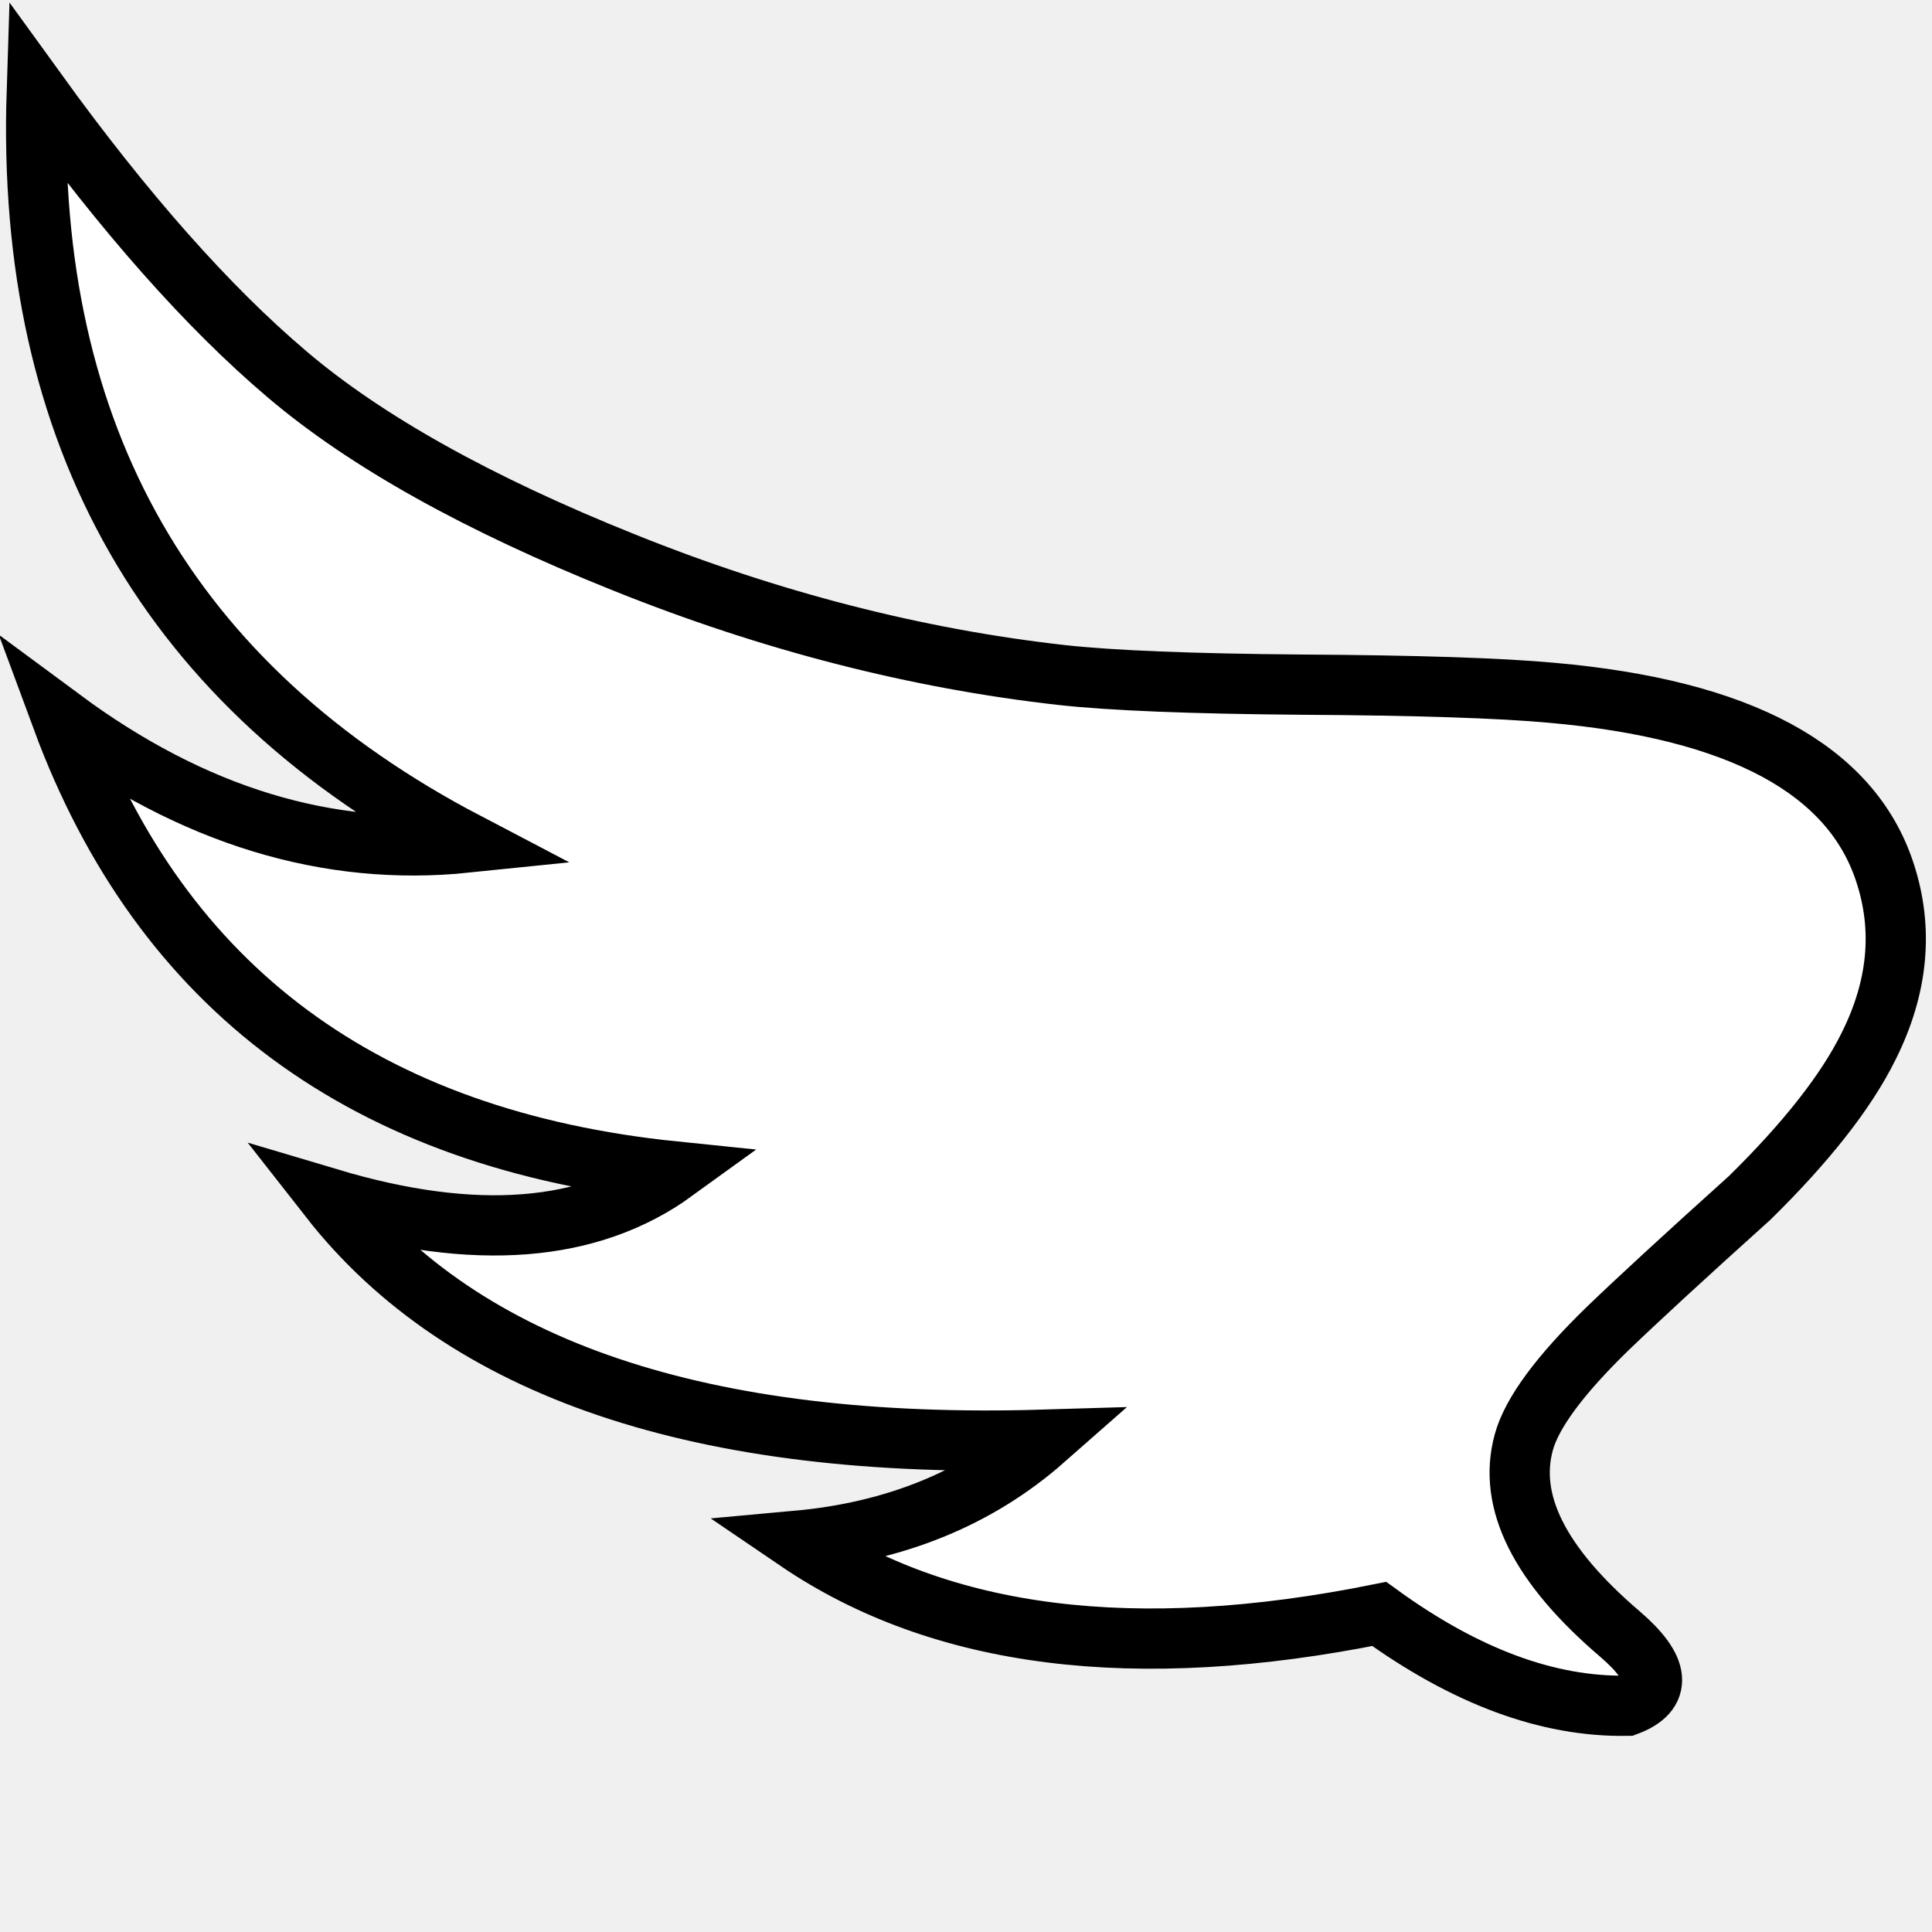
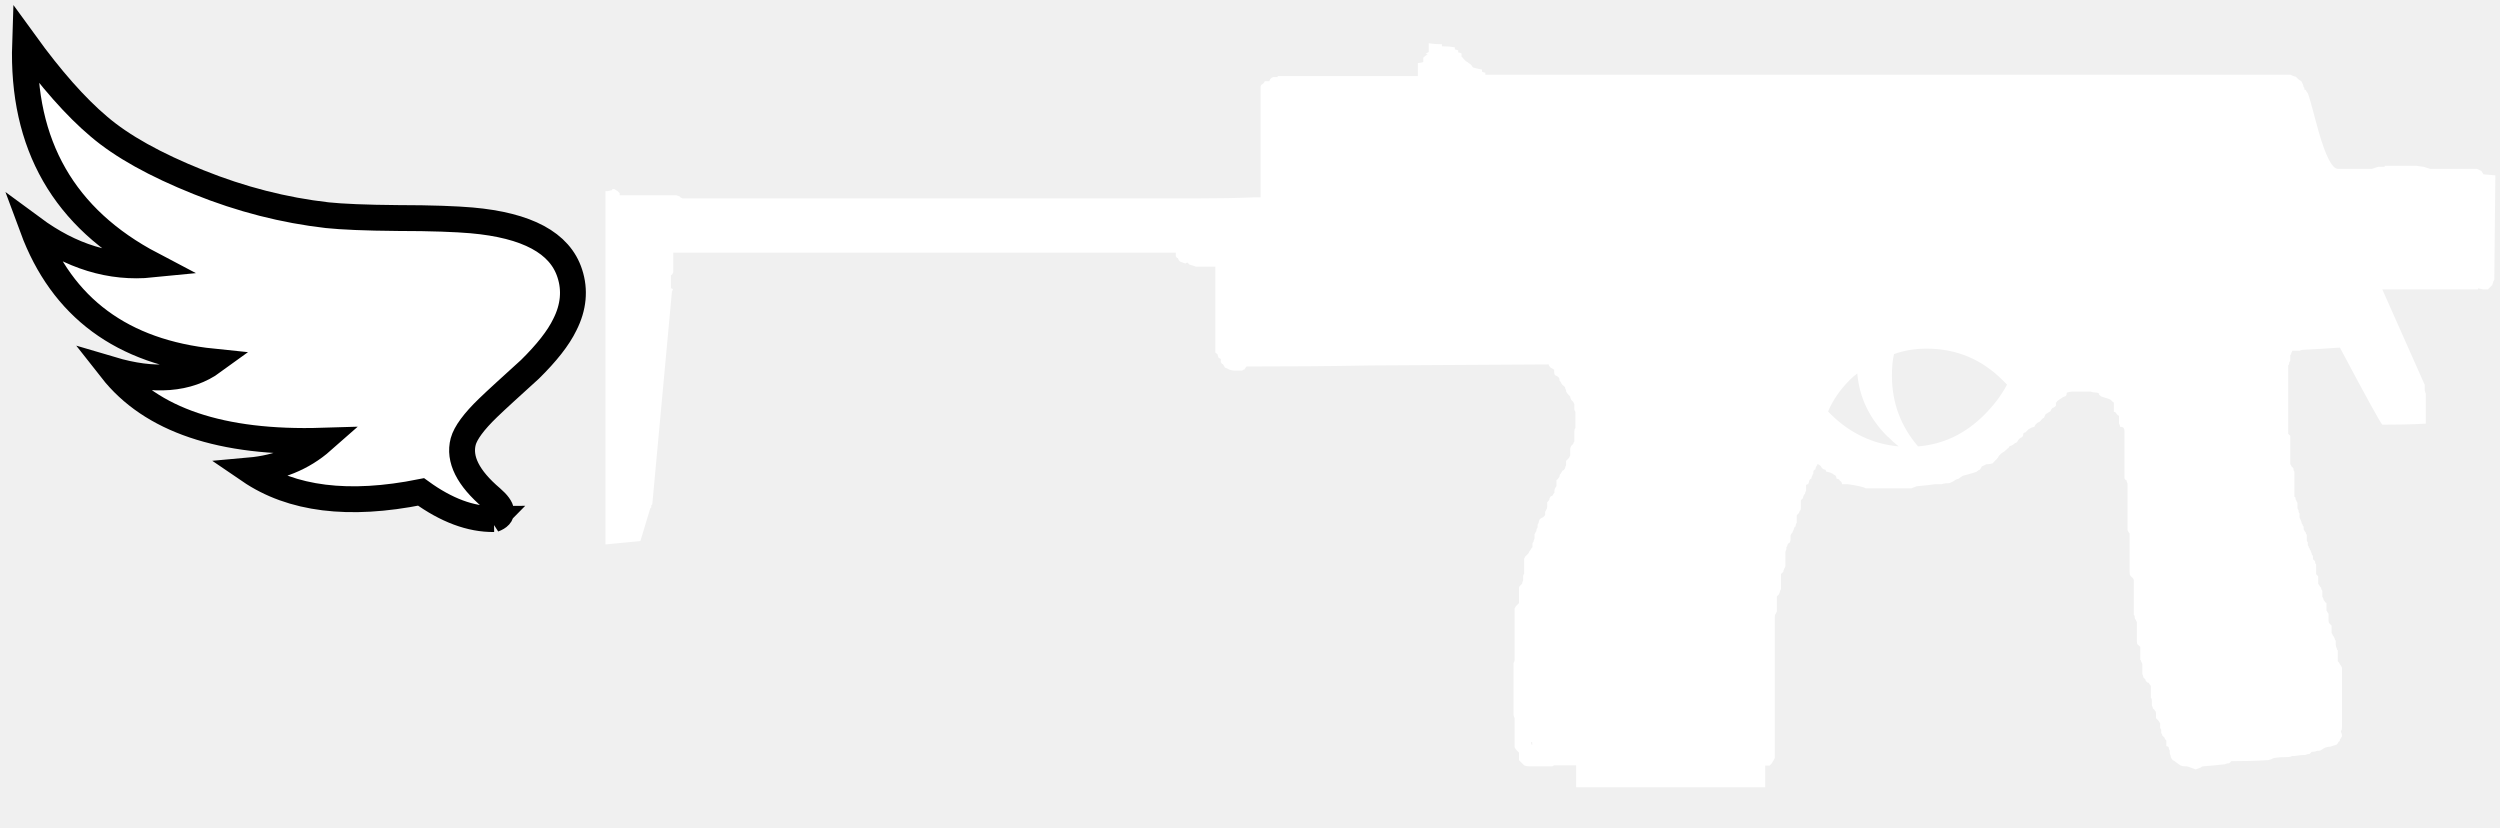
- <svg xmlns="http://www.w3.org/2000/svg" version="1.1" id="Layer_1" x="0px" y="0px" width="32.074px" height="32.074px" viewBox="0 0 32.074 32.074" enable-background="new 0 0 32.074 32.074" xml:space="preserve">
-   <g id="Layer_1_1_">
- </g>
-   <g id="topo">
- </g>
-   <g transform="matrix( 1, 0, 0, 1, 0,0) ">
-     <g>
-       <path id="Layer0_0_1_STROKES" fill="#FFFFFF" stroke="#000000" stroke-linecap="round" d="M27.009,28.318    c0.593-0.221,0.552-0.617-0.116-1.191c-1.334-1.139-1.866-2.197-1.596-3.182c0.132-0.486,0.598-1.117,1.397-1.893    c0.466-0.449,1.249-1.172,2.354-2.166c0.938-0.922,1.599-1.76,1.972-2.514c0.492-0.982,0.583-1.945,0.272-2.889    c-0.56-1.712-2.405-2.707-5.535-2.982c-0.848-0.078-2.233-0.124-4.157-0.135c-1.821-0.015-3.148-0.068-3.979-0.16    c-2.416-0.272-4.836-0.894-7.258-1.867C7.938,8.367,6.071,7.325,4.763,6.212C3.452,5.1,2.067,3.536,0.61,1.521    c-0.185,5.724,2.195,9.879,7.139,12.468c-2.309,0.238-4.547-0.446-6.719-2.053c1.658,4.485,5.049,6.988,10.169,7.512    c-1.405,1.018-3.315,1.168-5.726,0.449c2.223,2.84,6.178,4.176,11.864,4.004c-1.101,0.969-2.47,1.529-4.104,1.678    c2.391,1.627,5.613,2.031,9.664,1.215C24.326,27.83,25.695,28.34,27.009,28.318z" />
+ <svg xmlns="http://www.w3.org/2000/svg" id="_Слой_1" data-name="Слой_1" version="1.1" viewBox="0 0 96.66 32">
+   <defs>
+     <style>
+       .st0 {
+         fill-rule: evenodd;
+       }
+ 
+       .st0, .st1 {
+         fill: #fff;
+       }
+ 
+       .st1 {
+         stroke: #000;
+         stroke-linecap: round;
+       }
+     </style>
+   </defs>
+   <g id="Selected_Items">
+     <g id="Selected_Items1" data-name="Selected_Items">
+       <path class="st0" d="M55.12,2.09s.07-.06.12-.08v-.34c.17.03.34.04.51.04v.08c.17,0,.33.01.5.04v.08s.07.01.13.04v.08c.06,0,.1.02.13.04v.13s.06.03.08.08c.03.03.06.06.08.08.06.03.1.06.13.09.06.03.1.07.12.12l.04.04c.11.03.22.06.34.08v.08s.07.04.13.04v.08h31.13c.06.03.12.06.21.08.03.03.06.06.08.08.03.03.07.06.13.09l.04.08s.04.07.04.13c.03.03.04.06.04.08v.04h.04c.03.06.06.1.08.12.03.03.17.52.42,1.47.28.98.53,1.47.76,1.47h1.3l.25-.08h.25v-.04h1.22l.29.04.25.08h1.81l.17.08.08.13.46.04-.04,4.03-.04.08-.04.13-.17.17h-.17l-.21-.04v.04h-3.7l1.64,3.69v.21s.01.07.04.12v1.17s-.56.04-1.68.04c-.05-.03-.6-1.02-1.64-2.98-.45.03-.9.06-1.34.08-.08,0-.16.01-.21.04h-.29s-.01.06-.04.08c0,.06-.01.08-.04.08v.21s-.01.06-.04.08c0,.06-.01.1-.04.12v2.64s.06.06.08.08v1.09s.04.06.04.08c.03.03.06.06.08.08,0,.06.01.1.04.13v.96s.01.04.04.04c0,.06.01.1.04.13,0,.03.02.06.04.08v.21s.02.06.04.08c0,.06.01.1.04.12v.17s.04.06.04.08c.03.06.04.1.04.13.03.03.04.06.04.08.03.03.04.06.04.08v.08c.03.06.06.1.08.12,0,.03.01.06.04.09v.21s.01.06.04.08v.12s.04.03.04.08c.03.03.04.06.04.08.03.03.04.06.04.08.03.06.04.1.04.13.03,0,.04.03.04.08v.08s.06.06.08.08c0,.06.01.1.04.12v.38s.06.06.08.08v.29s.06.07.08.13c.03,0,.04.03.04.08.03.03.04.06.04.08v.21s.04.06.04.08.01.06.04.08c.03.06.06.08.08.08v.29c.03.06.06.1.08.13v.25c0,.06.01.1.04.13.03.03.06.06.08.08v.29s.04.05.04.08c.03.03.06.07.08.13,0,.03.01.06.04.08v.17s.01.07.04.13c0,.03.01.06.04.08v.42l.04.04c.03.06.06.1.08.13s.04.06.04.08v2.31c0,.06-.01.1-.04.13v.04s.04.07.04.13v.04c-.03.06-.06.1-.08.12,0,.06-.01.08-.04.08-.03.03-.04.06-.04.08-.03,0-.04.01-.04.04-.11.03-.2.06-.25.08-.08,0-.15.02-.21.04-.06.03-.1.06-.13.08-.03.03-.08.04-.17.04-.06.03-.13.04-.21.04-.03.03-.06.06-.08.08-.06,0-.11.01-.17.04-.14,0-.28.02-.42.04h-.08c-.06.03-.11.04-.17.04-.2,0-.38.01-.55.04-.06.03-.12.06-.21.08-.48.03-.95.04-1.43.04-.03.03-.06.06-.08.08-.06,0-.11.01-.17.04-.28.03-.56.06-.84.08-.03,0-.06.01-.08.04-.08.03-.15.06-.21.08-.08-.03-.15-.06-.21-.08s-.1-.04-.13-.04h-.04c-.08,0-.15-.01-.21-.04-.08-.06-.14-.1-.17-.12-.03-.03-.07-.06-.12-.08-.03-.03-.06-.07-.08-.12v-.04c-.03-.06-.04-.1-.04-.13v-.08s-.04-.07-.04-.13c-.03-.03-.06-.04-.09-.04v-.21s-.06-.07-.08-.13c-.03-.03-.06-.05-.08-.08,0-.03-.01-.06-.04-.09v-.12l-.04-.08v-.17c-.03-.06-.06-.1-.08-.12-.03-.03-.05-.06-.08-.08v-.17c0-.06-.01-.1-.04-.12-.03-.06-.06-.08-.08-.08,0-.03-.01-.07-.04-.13v-.17c0-.06-.01-.1-.04-.12v-.46s-.06-.07-.08-.12c-.03,0-.06-.01-.08-.04-.03-.02-.05-.06-.05-.09-.03-.03-.06-.06-.08-.08,0-.03-.01-.07-.04-.13v-.38s-.01-.06-.04-.09c0-.03-.01-.06-.04-.08v-.5s-.06-.06-.09-.08c-.03-.03-.04-.07-.04-.13v-.75s-.04-.06-.04-.08c-.03-.03-.04-.06-.04-.08,0-.06-.01-.1-.04-.12v-1.34s-.01-.06-.04-.08c-.03-.03-.06-.06-.08-.08-.03-.03-.04-.07-.04-.13v-1.51s-.06-.07-.08-.13v-1.8c-.03-.06-.04-.1-.04-.13-.03,0-.06-.03-.08-.08v-1.82c0-.06-.01-.1-.04-.13s-.07-.04-.13-.04c0-.03-.01-.07-.04-.13v-.29c-.06-.03-.1-.07-.12-.12-.03-.03-.06-.04-.08-.04v-.34s-.01-.04-.04-.04c-.03-.03-.06-.06-.08-.08l-.08-.04c-.11-.03-.19-.06-.25-.08-.03,0-.07-.03-.12-.08v-.04s-.06-.04-.08-.04c-.08,0-.17-.01-.25-.04h-.71c-.06,0-.13.02-.21.04,0,.06-.01.1-.04.13-.08.03-.14.06-.17.09-.06.03-.11.07-.17.12,0,.03-.01.04-.04.04v.13c-.06.06-.1.08-.13.08-.03.03-.06.07-.08.13-.06.03-.1.06-.13.08-.06.03-.08.06-.08.08l-.04.09c-.06.03-.1.07-.13.12-.03.03-.07.06-.13.08-.03.03-.06.06-.08.08l-.04.08c-.06,0-.12.03-.21.08-.03.03-.07.07-.13.13-.03,0-.06.02-.08.04,0,.06-.01.1-.04.13-.05.03-.1.06-.12.08s-.06.07-.08.12c-.03.03-.06.04-.08.04-.06.06-.12.1-.21.12-.03.06-.06.09-.08.09-.03.03-.07.07-.13.12-.06.03-.1.06-.12.08-.03.03-.06.06-.08.08-.03.06-.06.1-.08.12l-.08.08s-.06.06-.08.09c-.08.03-.17.04-.25.04-.06.03-.11.06-.17.08-.03.06-.06.1-.08.13-.03,0-.07.03-.13.08-.08.03-.17.06-.25.08-.11.03-.21.06-.29.08-.08.06-.14.1-.17.12-.05,0-.11.03-.17.08-.06.03-.11.06-.17.08-.11,0-.21.01-.29.04h-.25c-.22.03-.46.06-.72.08-.08.03-.15.06-.21.08h-1.76c-.06-.03-.14-.06-.25-.08-.14-.03-.29-.06-.46-.08h-.21c0-.06-.03-.1-.08-.13-.03-.06-.07-.08-.13-.08,0-.03-.01-.07-.04-.12-.06-.03-.1-.06-.12-.08-.06-.03-.14-.06-.25-.08,0-.06-.03-.08-.08-.08-.06-.03-.1-.07-.12-.13-.03-.03-.07-.06-.13-.08,0,.03-.01.06-.04.08-.03.06-.04.1-.04.13-.03,0-.06.03-.08.08v.08s-.04.06-.04.08c-.03.06-.04.1-.04.12-.03,0-.06.03-.08.08,0,.03-.01.07-.04.13-.03,0-.06.01-.08.04v.21s-.04.07-.04.12l-.04.04c-.03.06-.04.1-.04.13-.03.03-.06.06-.08.08v.29c0,.06-.01.1-.04.12l-.04.09-.08.08v.29s-.04.06-.04.08c0,.06-.01.08-.04.08-.03.06-.04.1-.04.12-.03.03-.04.06-.04.09-.03.03-.06.07-.08.12v.17s-.01.07-.04.12c-.03,0-.06.03-.08.08,0,.03-.01.06-.04.08v.08c-.03.06-.04.1-.04.13v.54l-.04.08c-.03.06-.04.1-.04.13-.03.03-.06.06-.09.08v.59s-.04.06-.04.08-.01.07-.04.12c-.03.03-.06.06-.08.08v.59s-.04.06-.04.08c-.03.03-.04.07-.04.13v5.45l-.04.08s-.05.07-.08.13c-.03.03-.06.06-.08.08h-.17v.84h-7.31v-.85h-.84s-.06.02-.08.04h-.88c-.09,0-.15-.01-.21-.04-.06-.06-.1-.1-.12-.12-.03-.03-.06-.06-.08-.08v-.29s-.06-.06-.08-.08c-.03-.03-.06-.07-.09-.13v-1.13s-.04-.07-.04-.12v-2.01s.04-.06.04-.09v-2.01s.04-.06.04-.08c.06-.06.1-.1.13-.13v-.59s.01-.06.04-.08c.03-.03.06-.06.08-.08,0-.03.01-.07.04-.13v-.17s.01-.06.04-.08v-.59s.04-.06.04-.08c.06-.06.1-.1.12-.12s.04-.06.04-.08c.03-.03.06-.07.08-.12l.04-.04v-.13s.01-.06.04-.08c0-.03.01-.07.04-.12v-.17s.04-.06.04-.08c.03-.03.04-.07.04-.13.03-.03.04-.05.04-.08v-.08l.04-.08s.01-.07.04-.13c.03-.03.07-.06.13-.08.03-.03.06-.06.08-.08v-.13s.04-.06.04-.08c.03-.03.04-.07.04-.12v-.17s.06-.06.08-.09c0-.03.01-.07.04-.12.03-.03.06-.04.08-.04.03-.06.06-.1.08-.12v-.08s.01-.07.04-.12c.03-.03.04-.06.04-.08v-.21s.06-.03.08-.08c.03-.03.04-.06.04-.08s.01-.06.04-.08c.03-.06.06-.1.08-.13.03,0,.06-.03.09-.08,0-.03.01-.07.04-.12v-.17s.06-.06.08-.08c.03-.03.06-.07.08-.13v-.25s.01-.07.04-.12c.03-.03.06-.06.08-.08,0-.03.01-.06.04-.08v-.4c0-.06.01-.1.04-.13v-.63s-.04-.06-.04-.09v-.21s-.04-.06-.04-.08c-.03-.03-.06-.06-.08-.08-.03-.06-.04-.1-.04-.13l-.08-.08s-.06-.07-.08-.12v-.04c-.03-.05-.04-.1-.04-.12-.03-.03-.06-.06-.09-.08-.03-.03-.06-.07-.08-.13l-.04-.04c0-.06-.01-.1-.04-.13-.03-.03-.07-.06-.13-.08-.03-.03-.04-.07-.04-.13v-.08s-.07-.06-.13-.08c-.06-.06-.08-.1-.08-.13l-6.89.04c-1.6.03-3.19.04-4.79.04-.03.03-.06.07-.09.12-.03,0-.06.01-.08.04h-.29c-.06,0-.12-.01-.21-.04-.06-.03-.11-.06-.17-.08-.03-.06-.06-.1-.08-.13-.03,0-.05-.03-.08-.08v-.12s-.06-.04-.08-.04c-.03-.06-.04-.1-.04-.13-.03-.03-.06-.06-.09-.08v-3.32h-.75c-.08-.03-.17-.06-.25-.08l-.08-.08s-.06.02-.08.04c-.08-.03-.15-.06-.21-.08-.03-.03-.06-.07-.08-.13-.03,0-.06-.03-.08-.08v-.13h-19.43v.76l-.04.08-.05.04v.5h.04l.04.04-.04.08-.76,8.23-.04.04v.08l-.04.04-.38,1.26-1.35.13V7.39h.09l.17-.04v-.04h.08l.13.08.08.08v.08h2.19l.12.04.04.04.08.04h20c.7,0,1.4-.01,2.1-.04h.25V3.35s.01-.06.04-.08c.06-.03.1-.07.12-.13h.17s.04-.06.04-.08l.04-.04s.06-.04.08-.04h.17v-.04h5.42v-.5c.06,0,.13-.02.21-.04v-.17c.06-.06.11-.1.17-.13ZM72.98,16.88c-.7-.7-1.09-1.51-1.17-2.44-.11.08-.21.17-.29.25-.36.36-.65.77-.84,1.22.03.03.07.07.13.13.75.73,1.62,1.13,2.6,1.22-.14-.11-.28-.24-.42-.38ZM77.6,14.87c-.06-.06-.11-.11-.17-.17-.81-.81-1.79-1.22-2.94-1.22-.45,0-.87.07-1.26.21-.06.25-.08.53-.08.84,0,1.04.34,1.95,1.01,2.73.98-.08,1.83-.49,2.56-1.22.36-.36.66-.75.88-1.17ZM59.24,28.77v-.08h-.04c0,.06.01.1.04.12v-.04Z" />
    </g>
  </g>
+   <path id="Layer0_0_1_STROKES" class="st1" d="M19.09,20.08c.41-.15.38-.42-.08-.82-.92-.78-1.28-1.51-1.1-2.19.09-.33.41-.77.96-1.3.32-.31.86-.8,1.62-1.49.64-.63,1.1-1.21,1.35-1.73.34-.67.4-1.34.19-1.98-.38-1.18-1.65-1.86-3.8-2.05-.58-.05-1.53-.09-2.85-.09-1.25-.01-2.16-.05-2.73-.11-1.66-.19-3.32-.61-4.98-1.28-1.67-.67-2.95-1.38-3.85-2.15-.9-.76-1.85-1.84-2.85-3.22-.13,3.93,1.51,6.78,4.9,8.56-1.59.16-3.12-.31-4.61-1.41,1.14,3.08,3.47,4.8,6.98,5.16-.96.7-2.28.8-3.93.31,1.53,1.95,4.24,2.87,8.15,2.75-.76.67-1.7,1.05-2.82,1.15,1.64,1.12,3.85,1.39,6.64.83.98.71,1.92,1.06,2.82,1.05Z" />
</svg>
